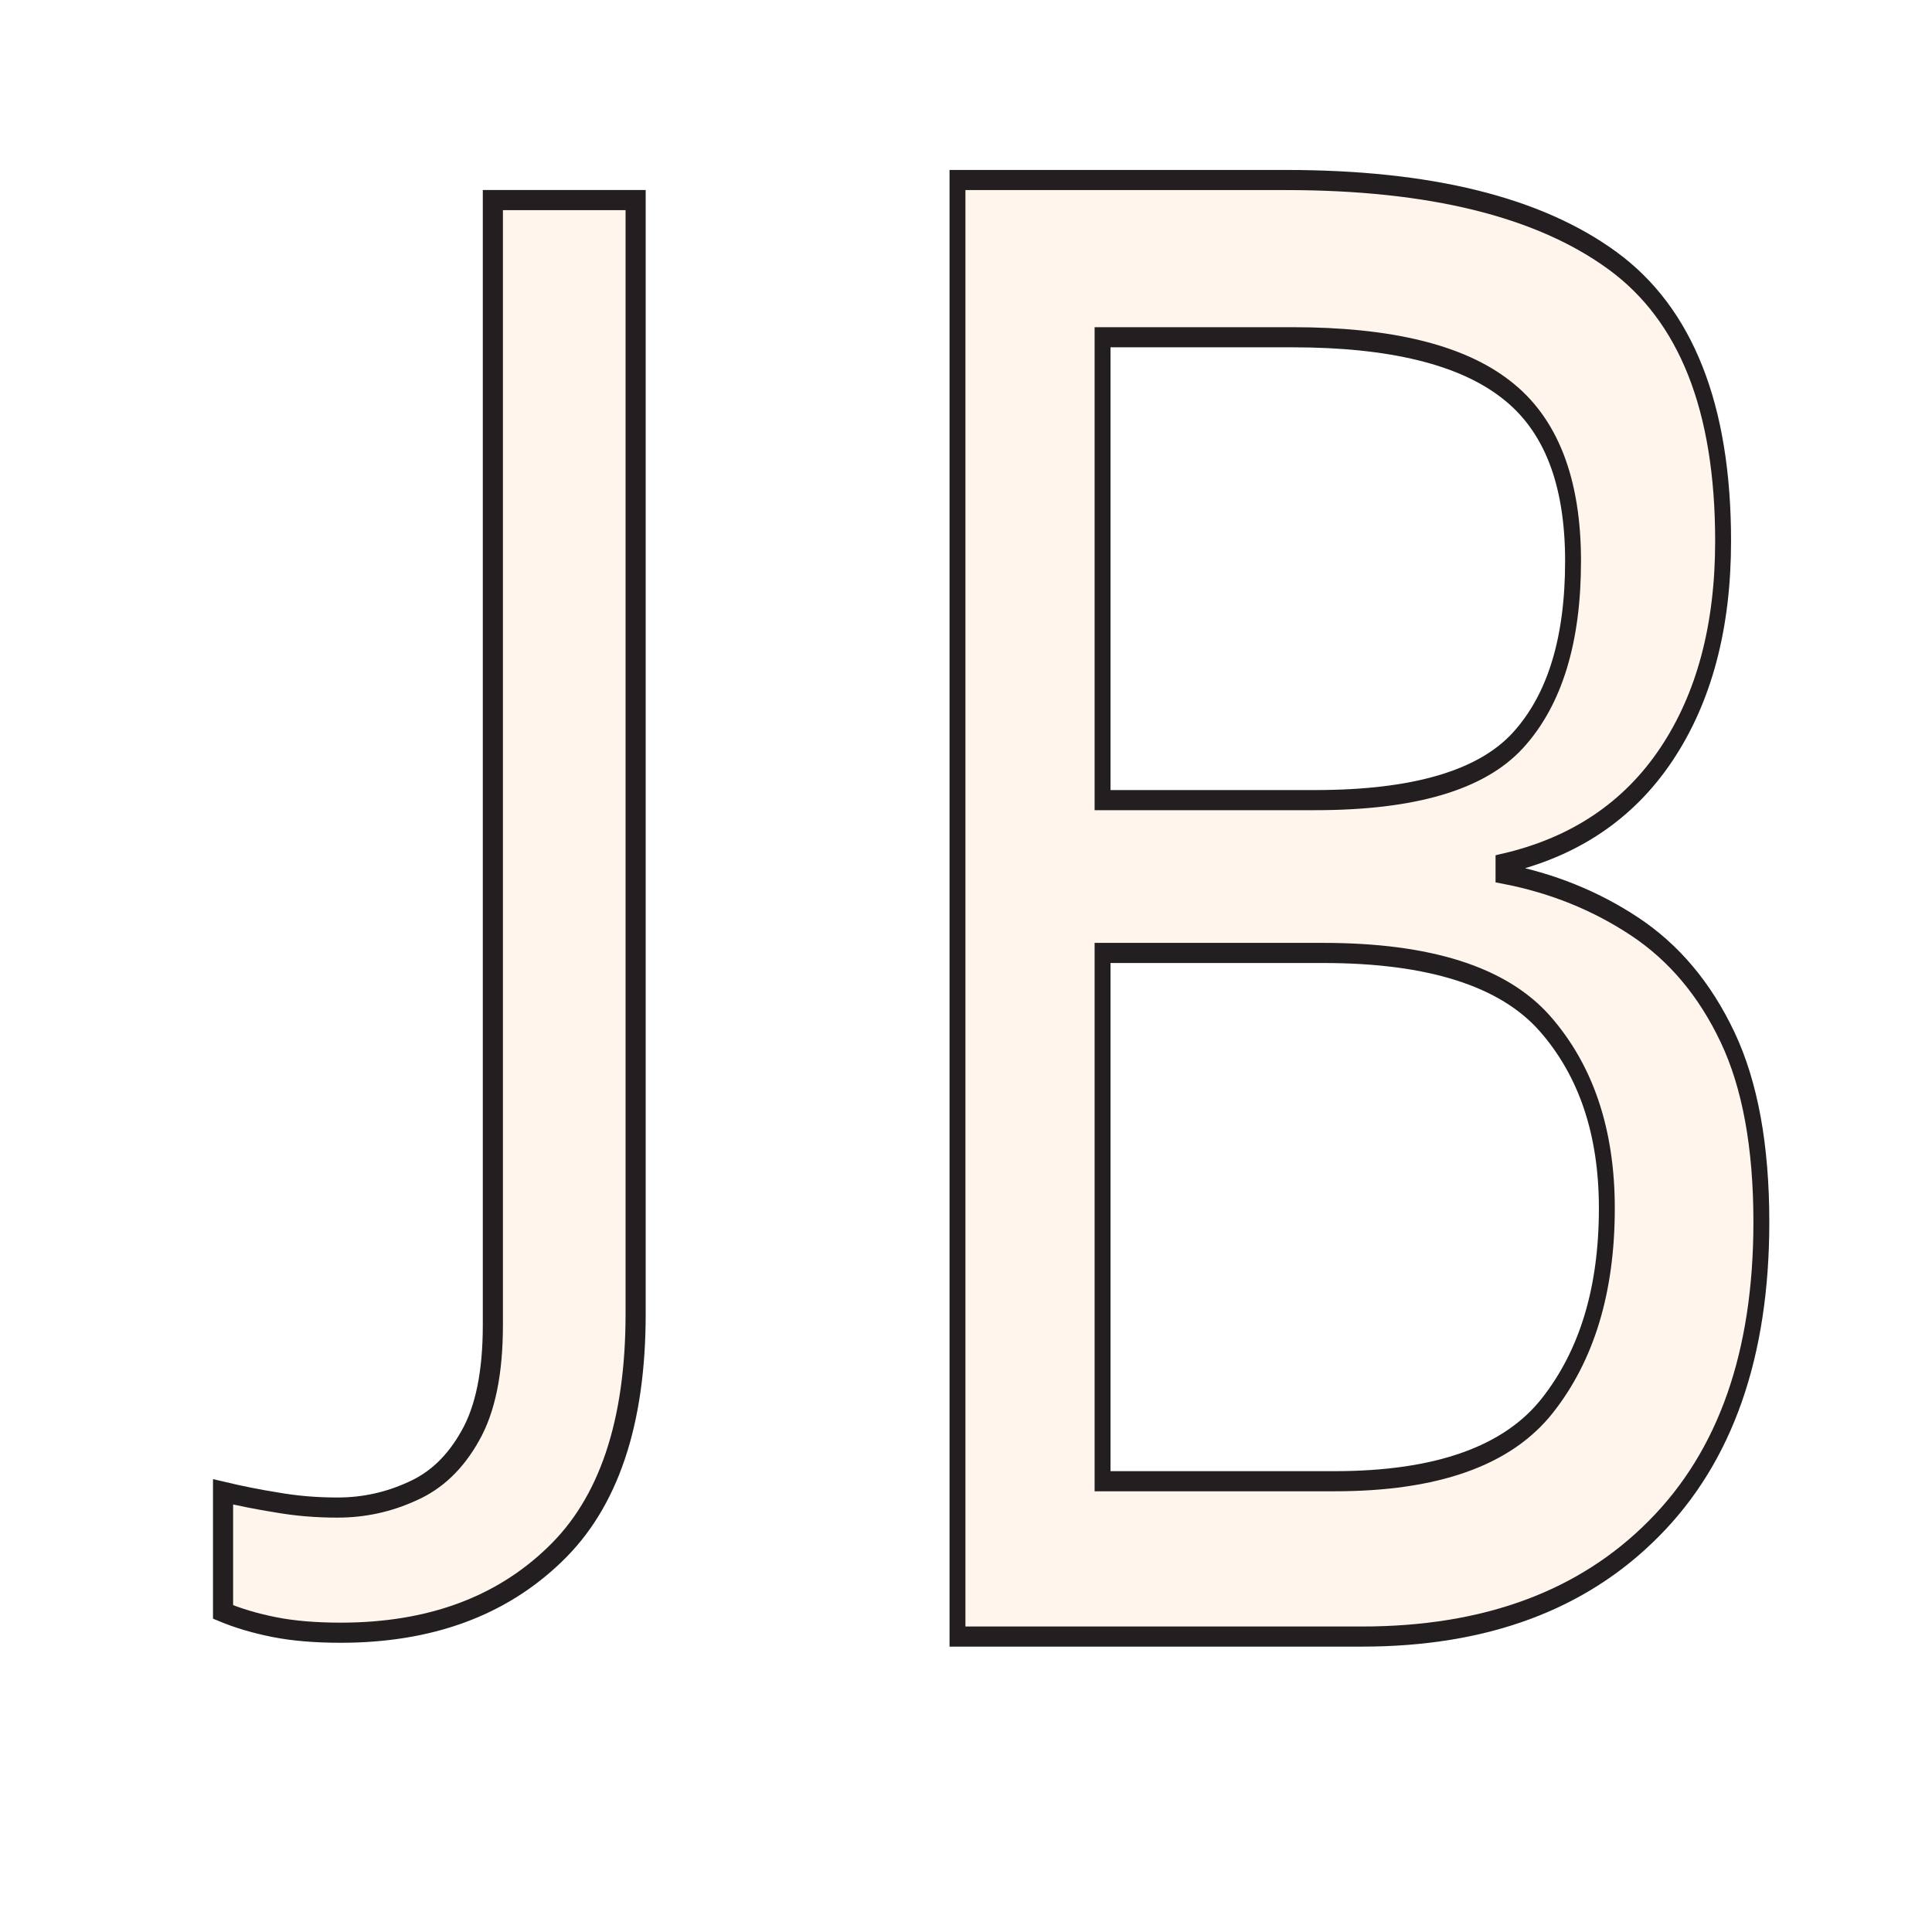
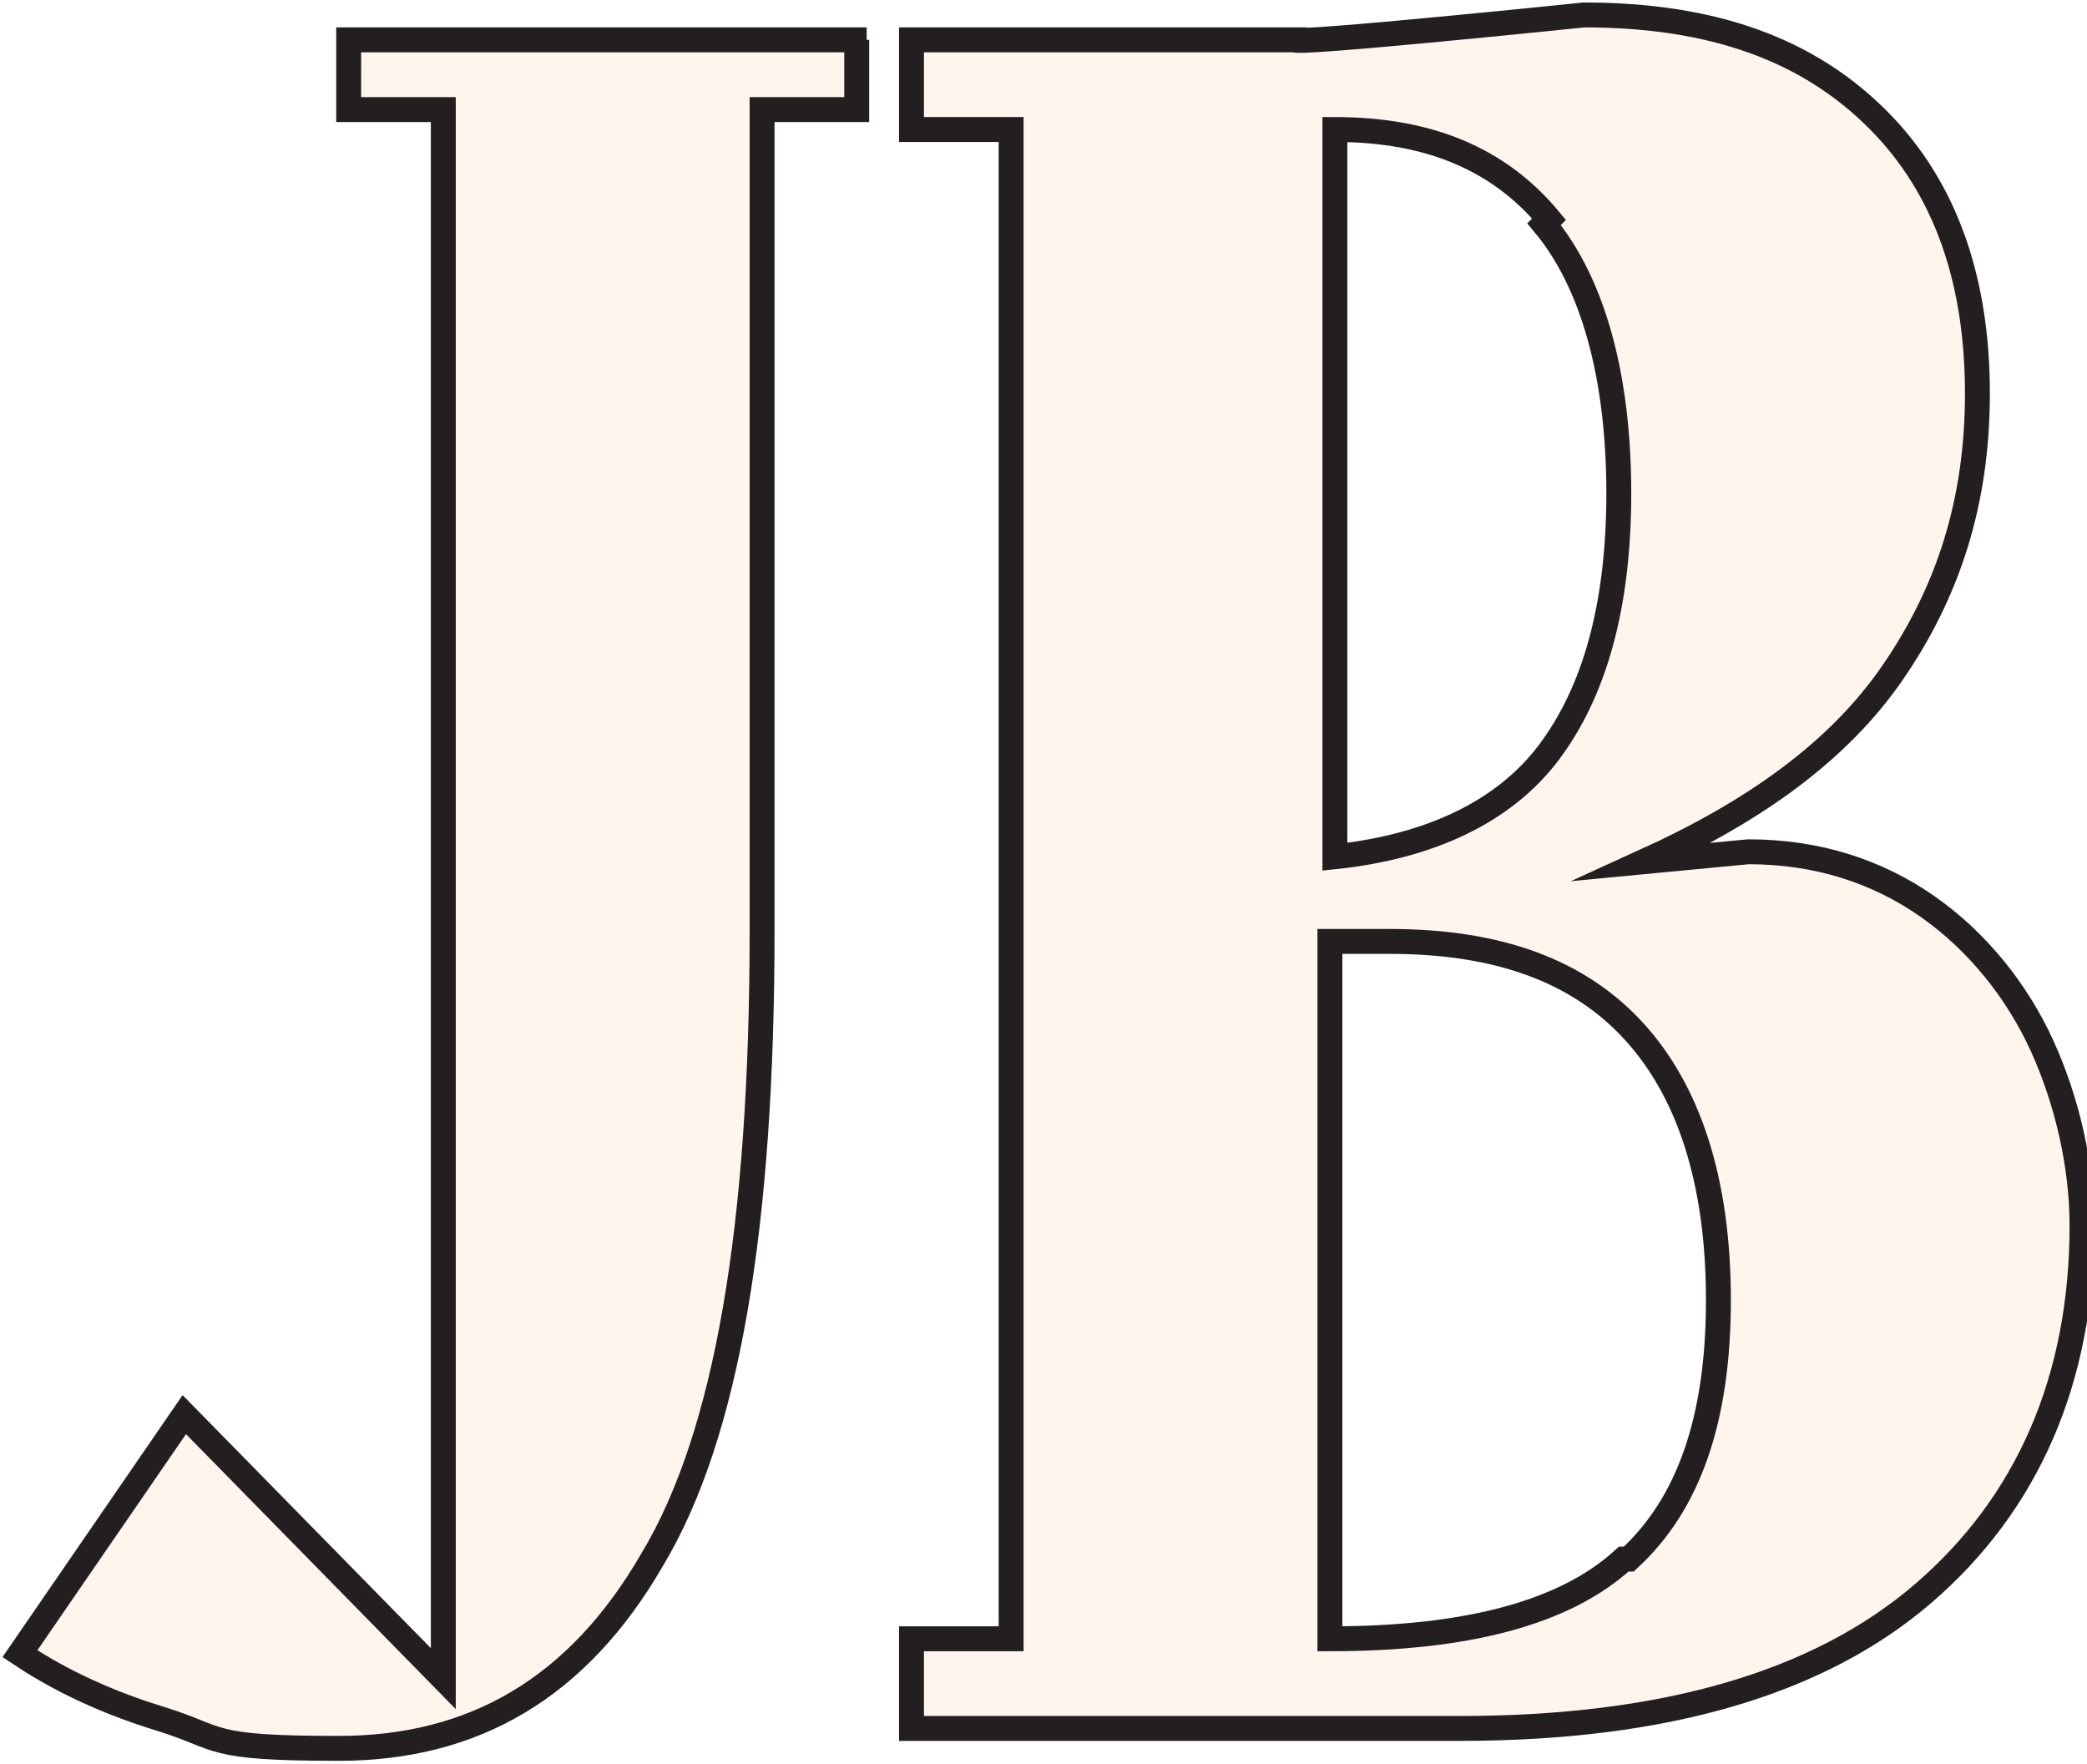
- <svg xmlns="http://www.w3.org/2000/svg" id="Layer_1" data-name="Layer 1" viewBox="0 0 48 48">
+ <svg xmlns="http://www.w3.org/2000/svg" id="Layer_1" version="1.1" viewBox="0 0 41.9 35.4">
  <defs>
    <style>
-       .cls-1 {
-         font-size: 50.68px;
+       .st0 {
+         isolation: isolate;
      }

-       .cls-1, .cls-2 {
-         fill: #fff5ec;
-         font-family: Rakkas-Regular, Rakkas;
+       .st1 {
+         fill: none;
        stroke: #231f20;
        stroke-miterlimit: 10;
        stroke-width: .5px;
      }

-       .cls-2 {
-         font-size: 39.37px;
+       .st2 {
+         fill: #fff5ec;
      }
    </style>
  </defs>
-   <text class="cls-2" transform="translate(8.62 33.08)">
-     <tspan x="0" y="0">J</tspan>
-   </text>
-   <text class="cls-1" transform="translate(19.9 40.66) scale(.79 1)">
-     <tspan x="0" y="0">B</tspan>
-   </text>
+   <g class="st0">
+     <g class="st0">
+       <path class="st2" d="M17.2.8v1.4h-1.9v16.5c0,5.9-.7,10.1-2.2,12.6-1.5,2.6-3.6,3.8-6.3,3.8s-2.3-.2-3.6-.6c-1.3-.4-2.2-.9-2.8-1.3l3.3-4.8,5.2,5.3V2.2h-1.9V.8h10.4Z" />
+     </g>
+     <g class="st0">
+       <path class="st1" d="M17.2.8v1.4h-1.9v16.5c0,5.9-.7,10.1-2.2,12.6-1.5,2.6-3.6,3.8-6.3,3.8s-2.3-.2-3.6-.6c-1.3-.4-2.2-.9-2.8-1.3l3.3-4.8,5.2,5.3V2.2h-1.9V.8h10.4Z" />
+     </g>
+   </g>
+   <g class="st0">
+     <g class="st0">
+       <path class="st2" d="M38.7,18.2c1,.7,1.8,1.7,2.3,2.8.5,1.1.8,2.4.8,3.6,0,3.1-1.1,5.6-3.2,7.4-2.1,1.8-5.2,2.7-9.3,2.7h-11v-1.8h2V2.6h-2V.8h7.7c0,.1,5.8-.5,5.8-.5,2.6,0,4.5.7,5.9,2.1,1.4,1.4,2,3.3,2,5.5s-.6,4-1.7,5.6c-1.1,1.6-2.8,2.8-5,3.8l2.1-.2c1.4,0,2.6.4,3.6,1.1ZM31.1,4.4c-1-1.2-2.4-1.8-4.3-1.8v14.6c1.9-.2,3.4-.9,4.3-2.1.9-1.2,1.4-2.9,1.4-5.2s-.5-4.2-1.5-5.4ZM32.7,31.3c1.2-1.1,1.8-2.8,1.8-5.2s-.6-4.2-1.7-5.4c-1.1-1.2-2.7-1.8-4.9-1.8h-1.2v14c2.7,0,4.7-.5,5.9-1.6Z" />
+     </g>
+     <g class="st0">
+       <path class="st1" d="M38.7,18.2c1,.7,1.8,1.7,2.3,2.8.5,1.1.8,2.4.8,3.6,0,3.1-1.1,5.6-3.2,7.4-2.1,1.8-5.2,2.7-9.3,2.7h-11v-1.8h2V2.6h-2V.8h7.7c0,.1,5.8-.5,5.8-.5,2.6,0,4.5.7,5.9,2.1,1.4,1.4,2,3.3,2,5.5s-.6,4-1.7,5.6c-1.1,1.6-2.8,2.8-5,3.8l2.1-.2c1.4,0,2.6.4,3.6,1.1ZM31.1,4.4c-1-1.2-2.4-1.8-4.3-1.8v14.6c1.9-.2,3.4-.9,4.3-2.1.9-1.2,1.4-2.9,1.4-5.2s-.5-4.2-1.5-5.4ZM32.7,31.3c1.2-1.1,1.8-2.8,1.8-5.2s-.6-4.2-1.7-5.4c-1.1-1.2-2.7-1.8-4.9-1.8h-1.2v14c2.7,0,4.7-.5,5.9-1.6Z" />
+     </g>
+   </g>
</svg>
